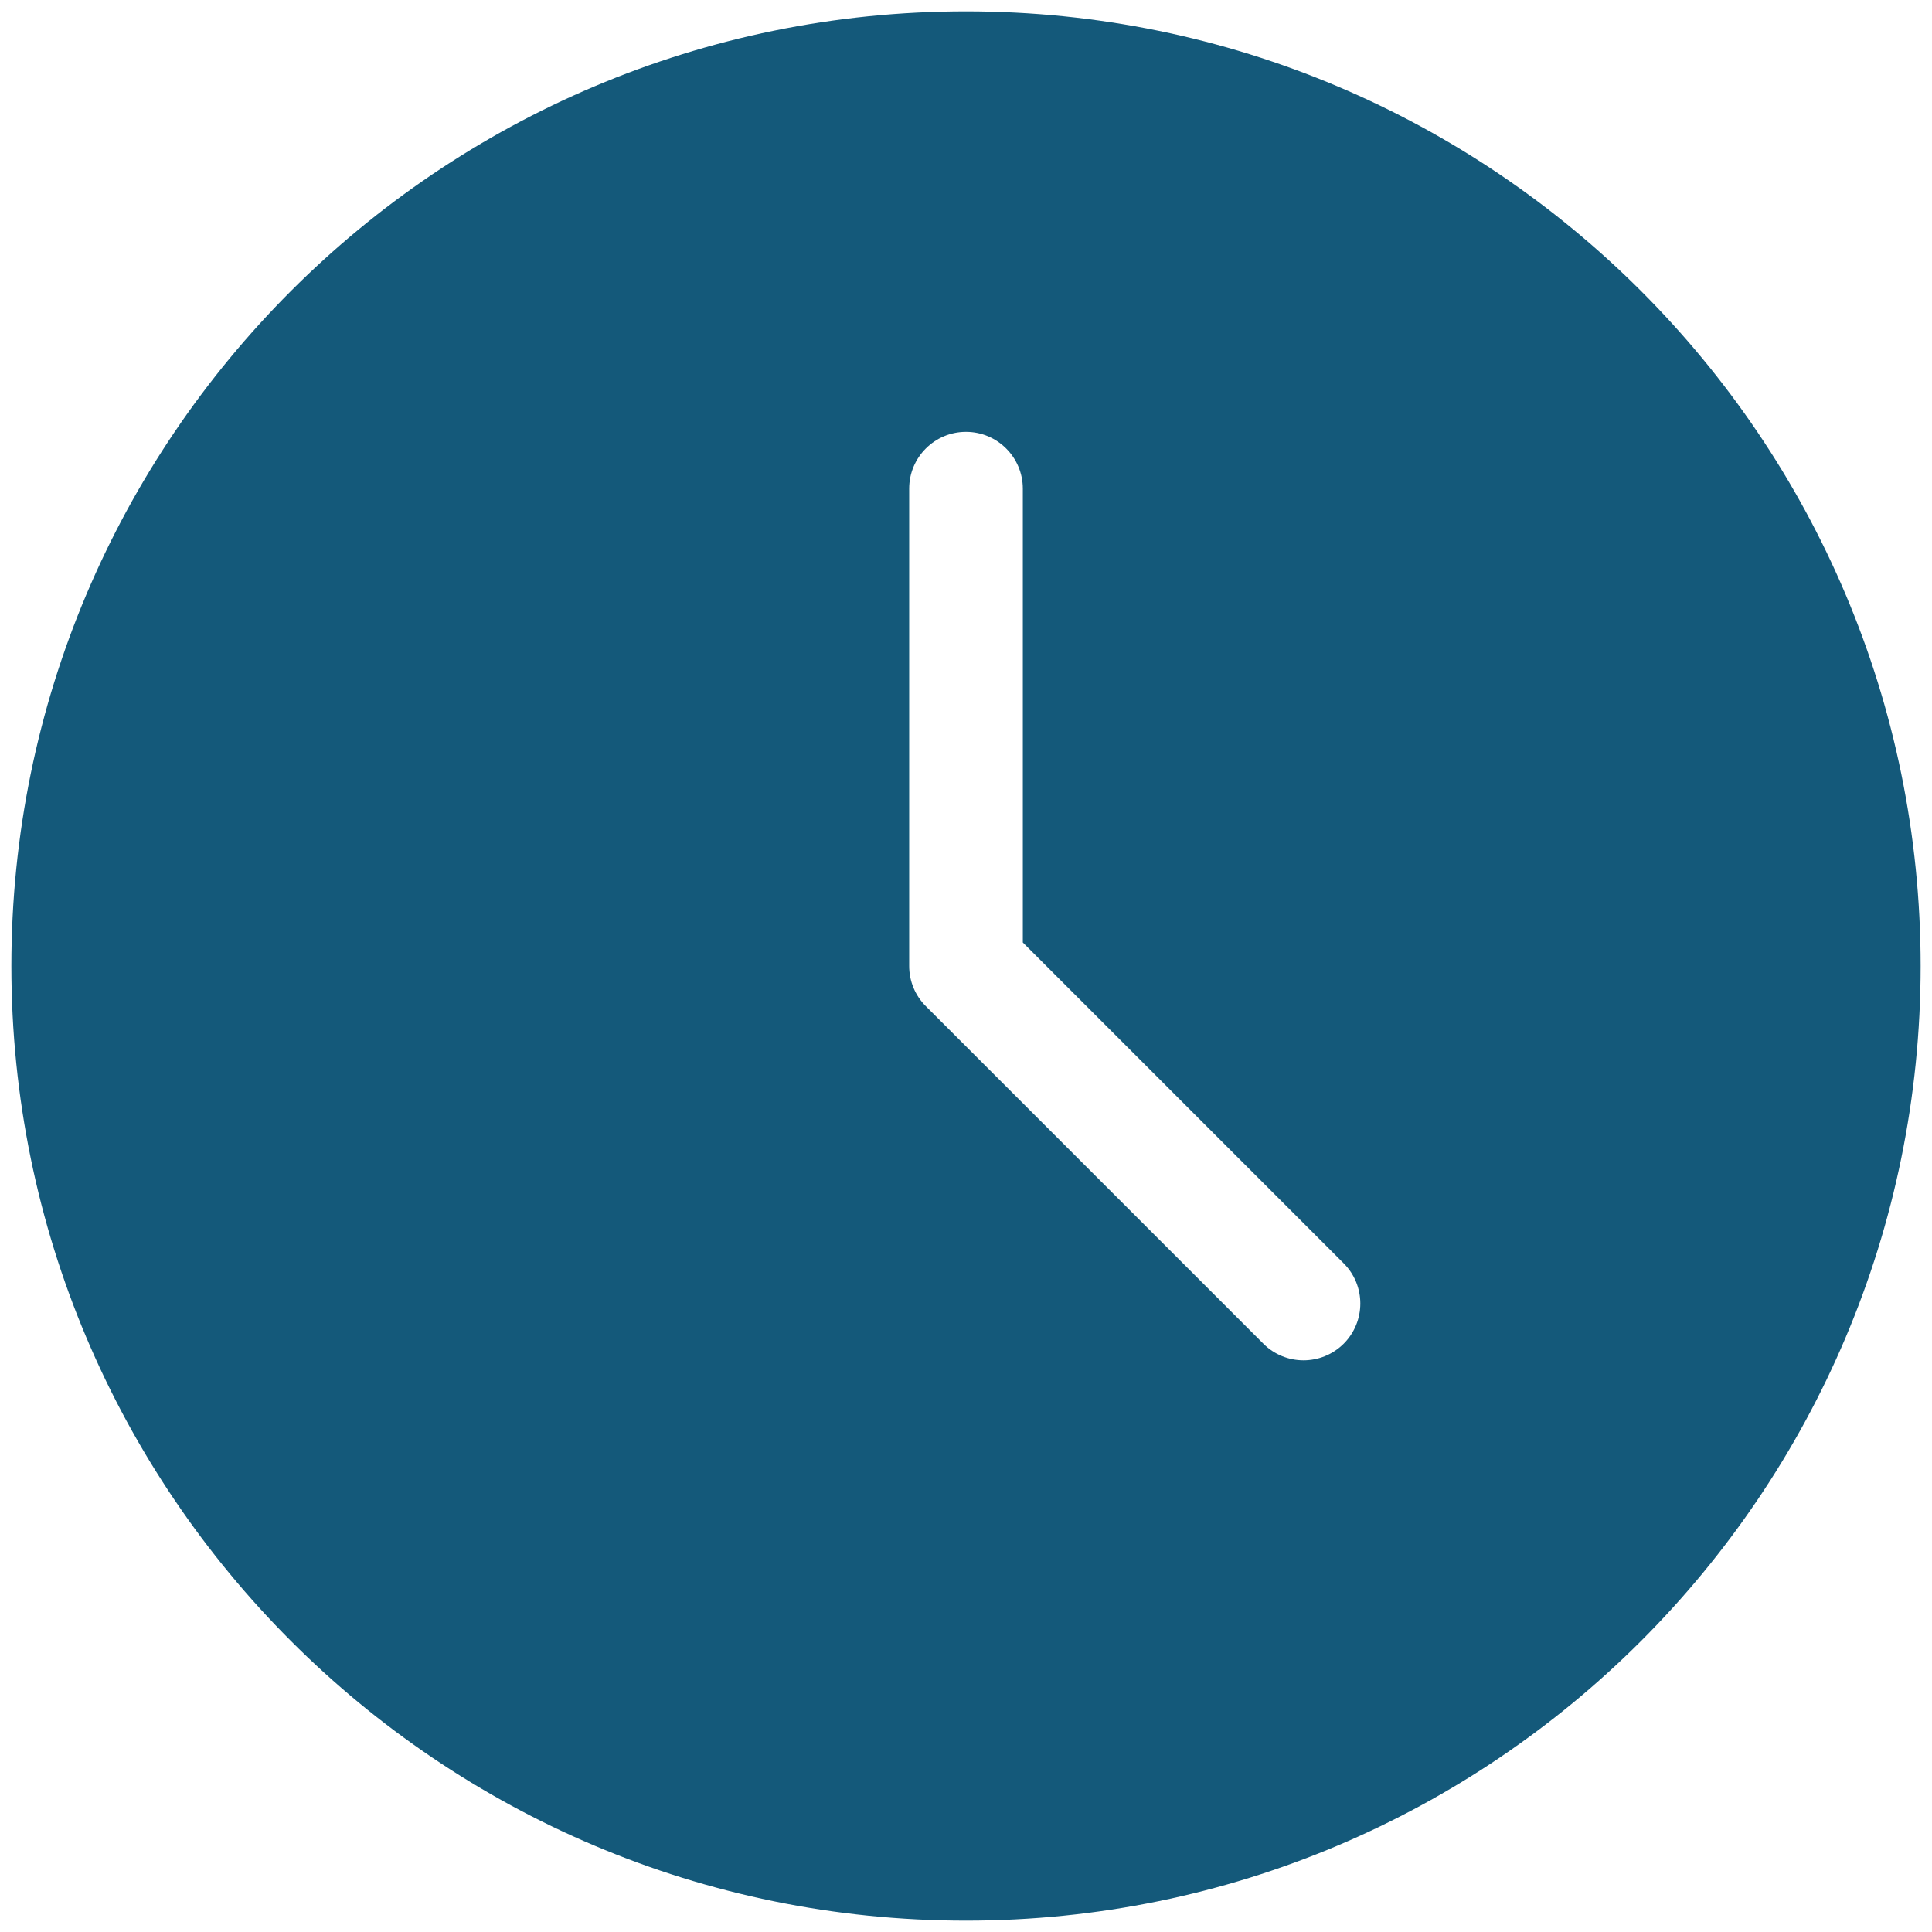
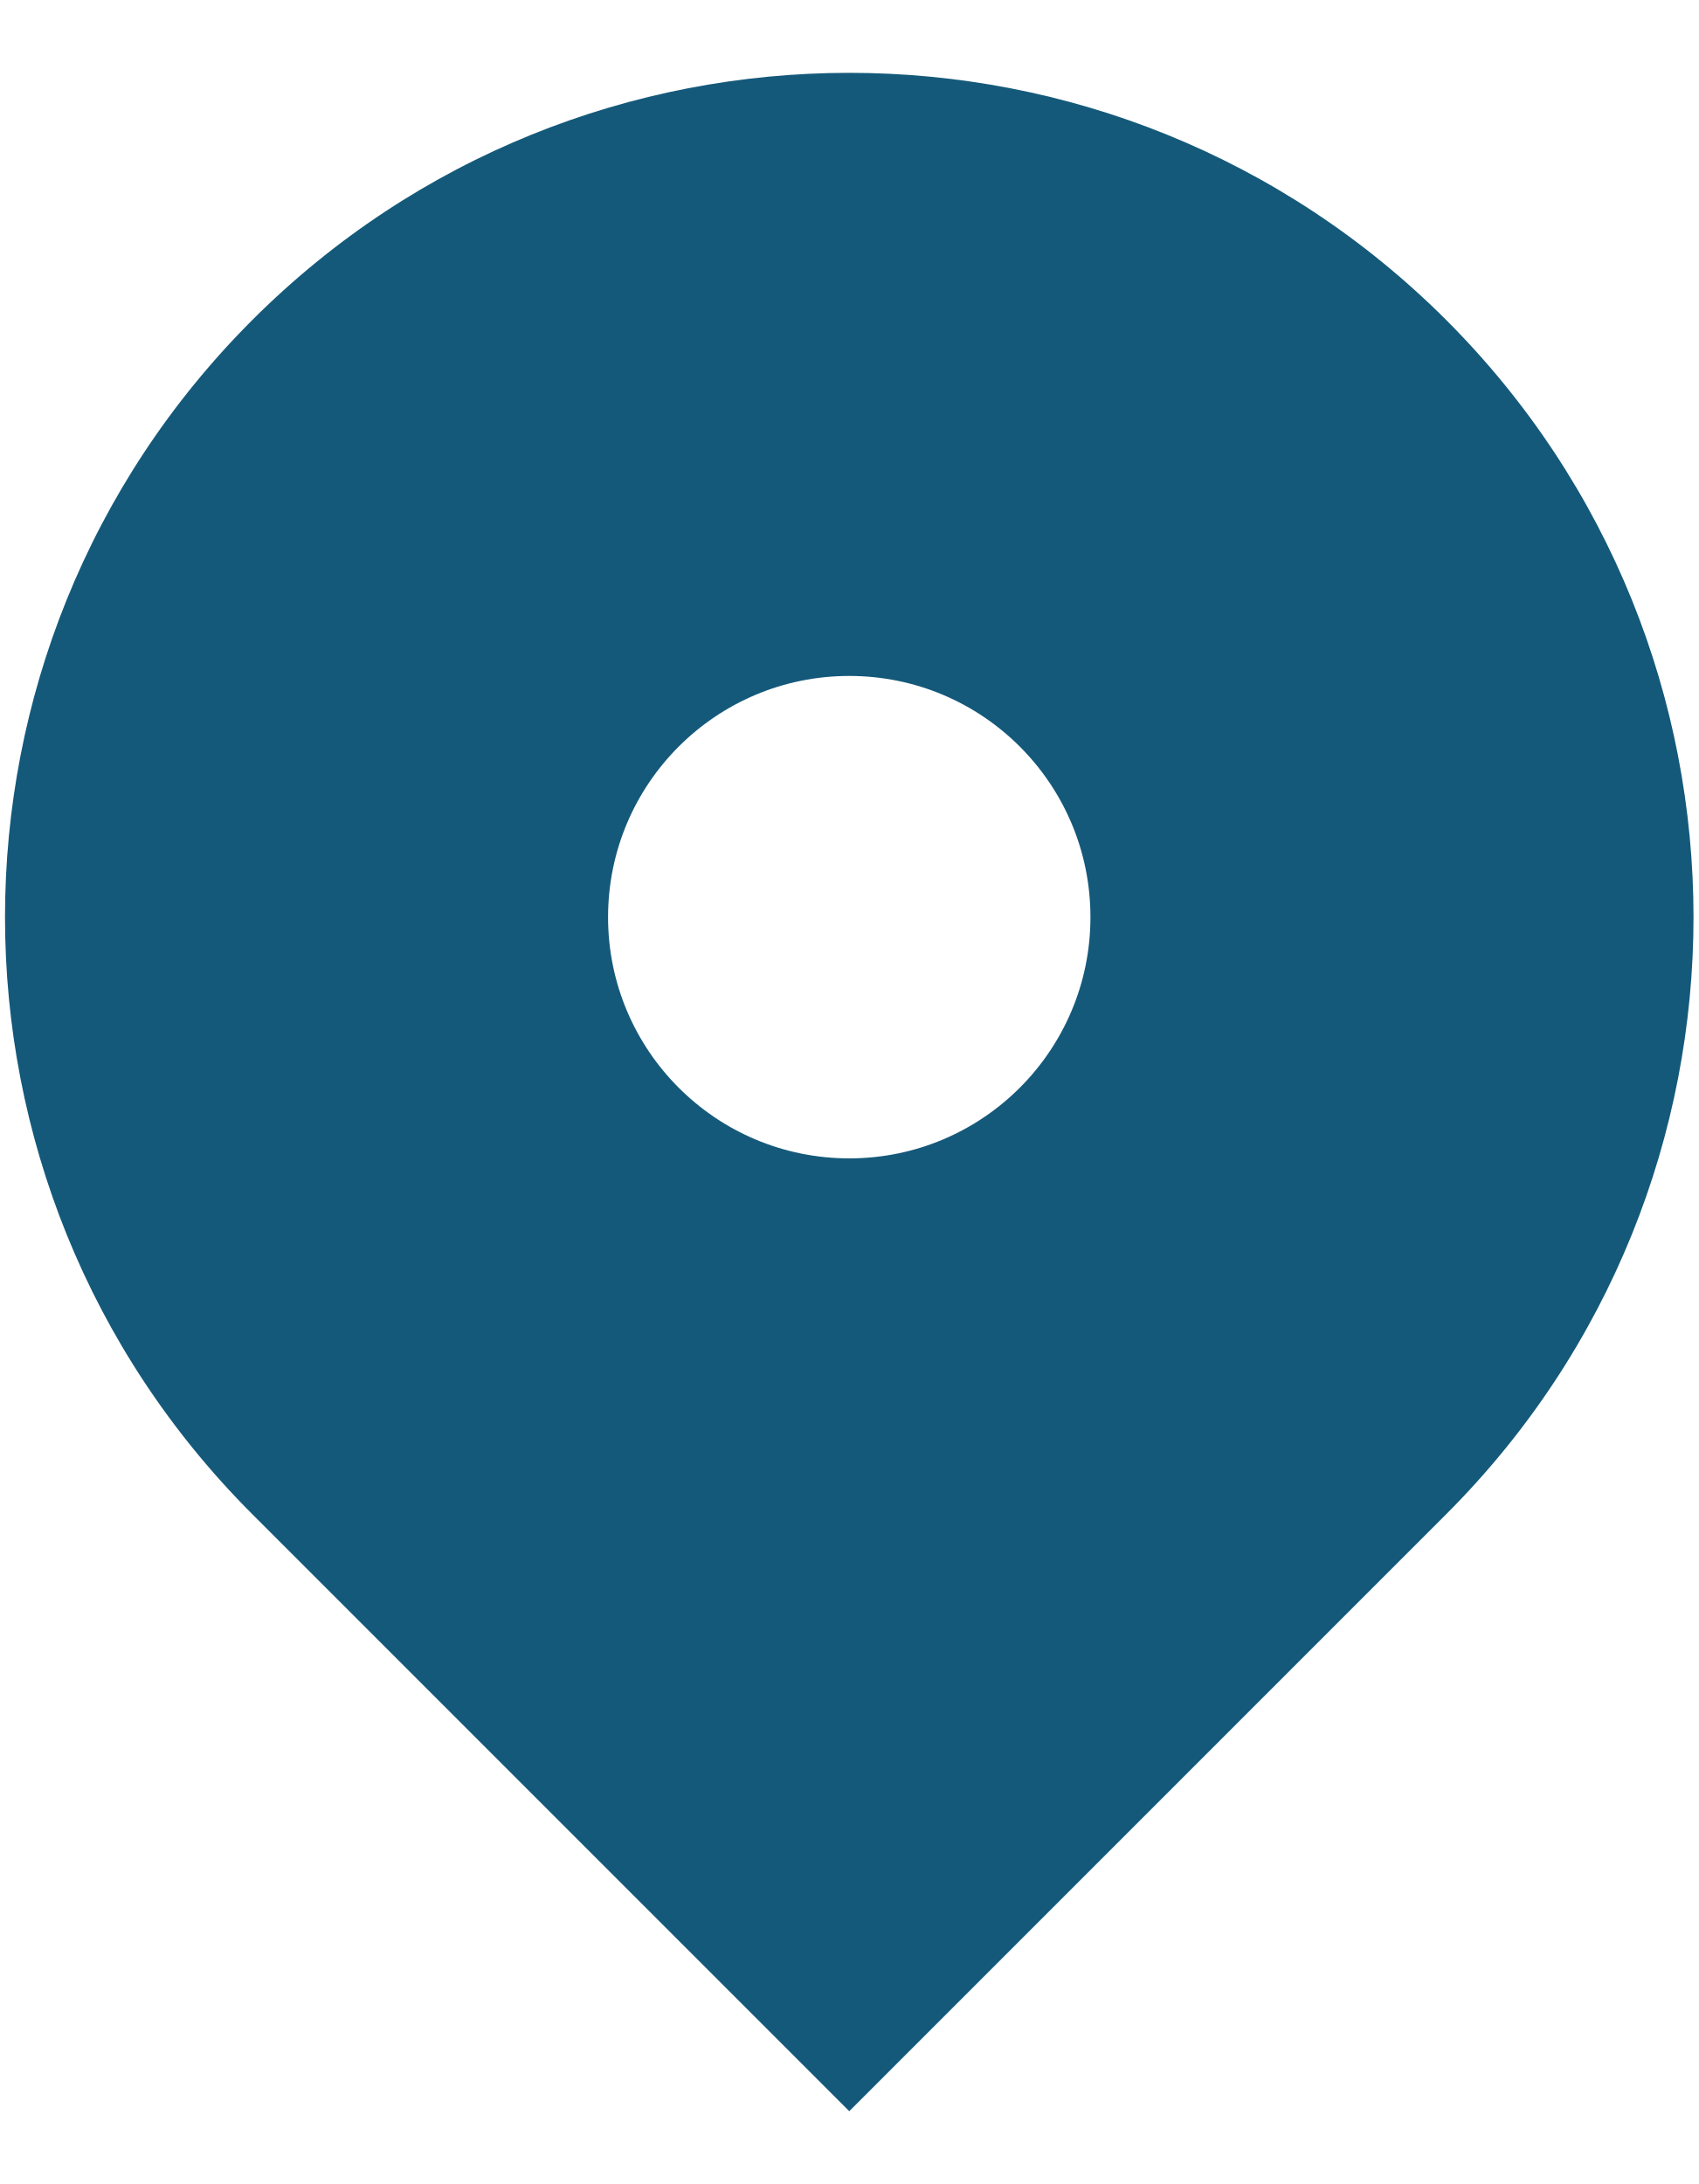
- <svg xmlns="http://www.w3.org/2000/svg" width="34" height="34" viewBox="0 0 34 34" fill="none">
-   <path fill-rule="evenodd" clip-rule="evenodd" d="M17 33.8C26.278 33.8 33.8 26.278 33.8 17C33.8 7.722 26.278 0.2 17 0.2C7.722 0.2 0.2 7.722 0.2 17C0.2 26.278 7.722 33.8 17 33.8ZM18 8.6C18 8.048 17.552 7.6 17 7.6C16.448 7.6 16 8.048 16 8.6V17C16 17.265 16.105 17.52 16.293 17.707L22.233 23.647C22.623 24.037 23.256 24.037 23.647 23.647C24.037 23.256 24.037 22.623 23.647 22.233L18 16.586V8.6Z" fill="#14597A" />
+ <svg xmlns="http://www.w3.org/2000/svg" width="14" height="18" viewBox="0 0 14 18" fill="none">
+   <path fill-rule="evenodd" clip-rule="evenodd" d="M2.079 2.638C4.797 -0.079 9.203 -0.079 11.921 2.638C14.638 5.356 14.638 9.762 11.921 12.479L7 17.4L2.079 12.479C-0.638 9.762 -0.638 5.356 2.079 2.638ZM7 9.547C8.098 9.547 8.988 8.657 8.988 7.559C8.988 6.461 8.098 5.571 7 5.571C5.902 5.571 5.012 6.461 5.012 7.559C5.012 8.657 5.902 9.547 7 9.547Z" fill="#14597A" />
</svg>
